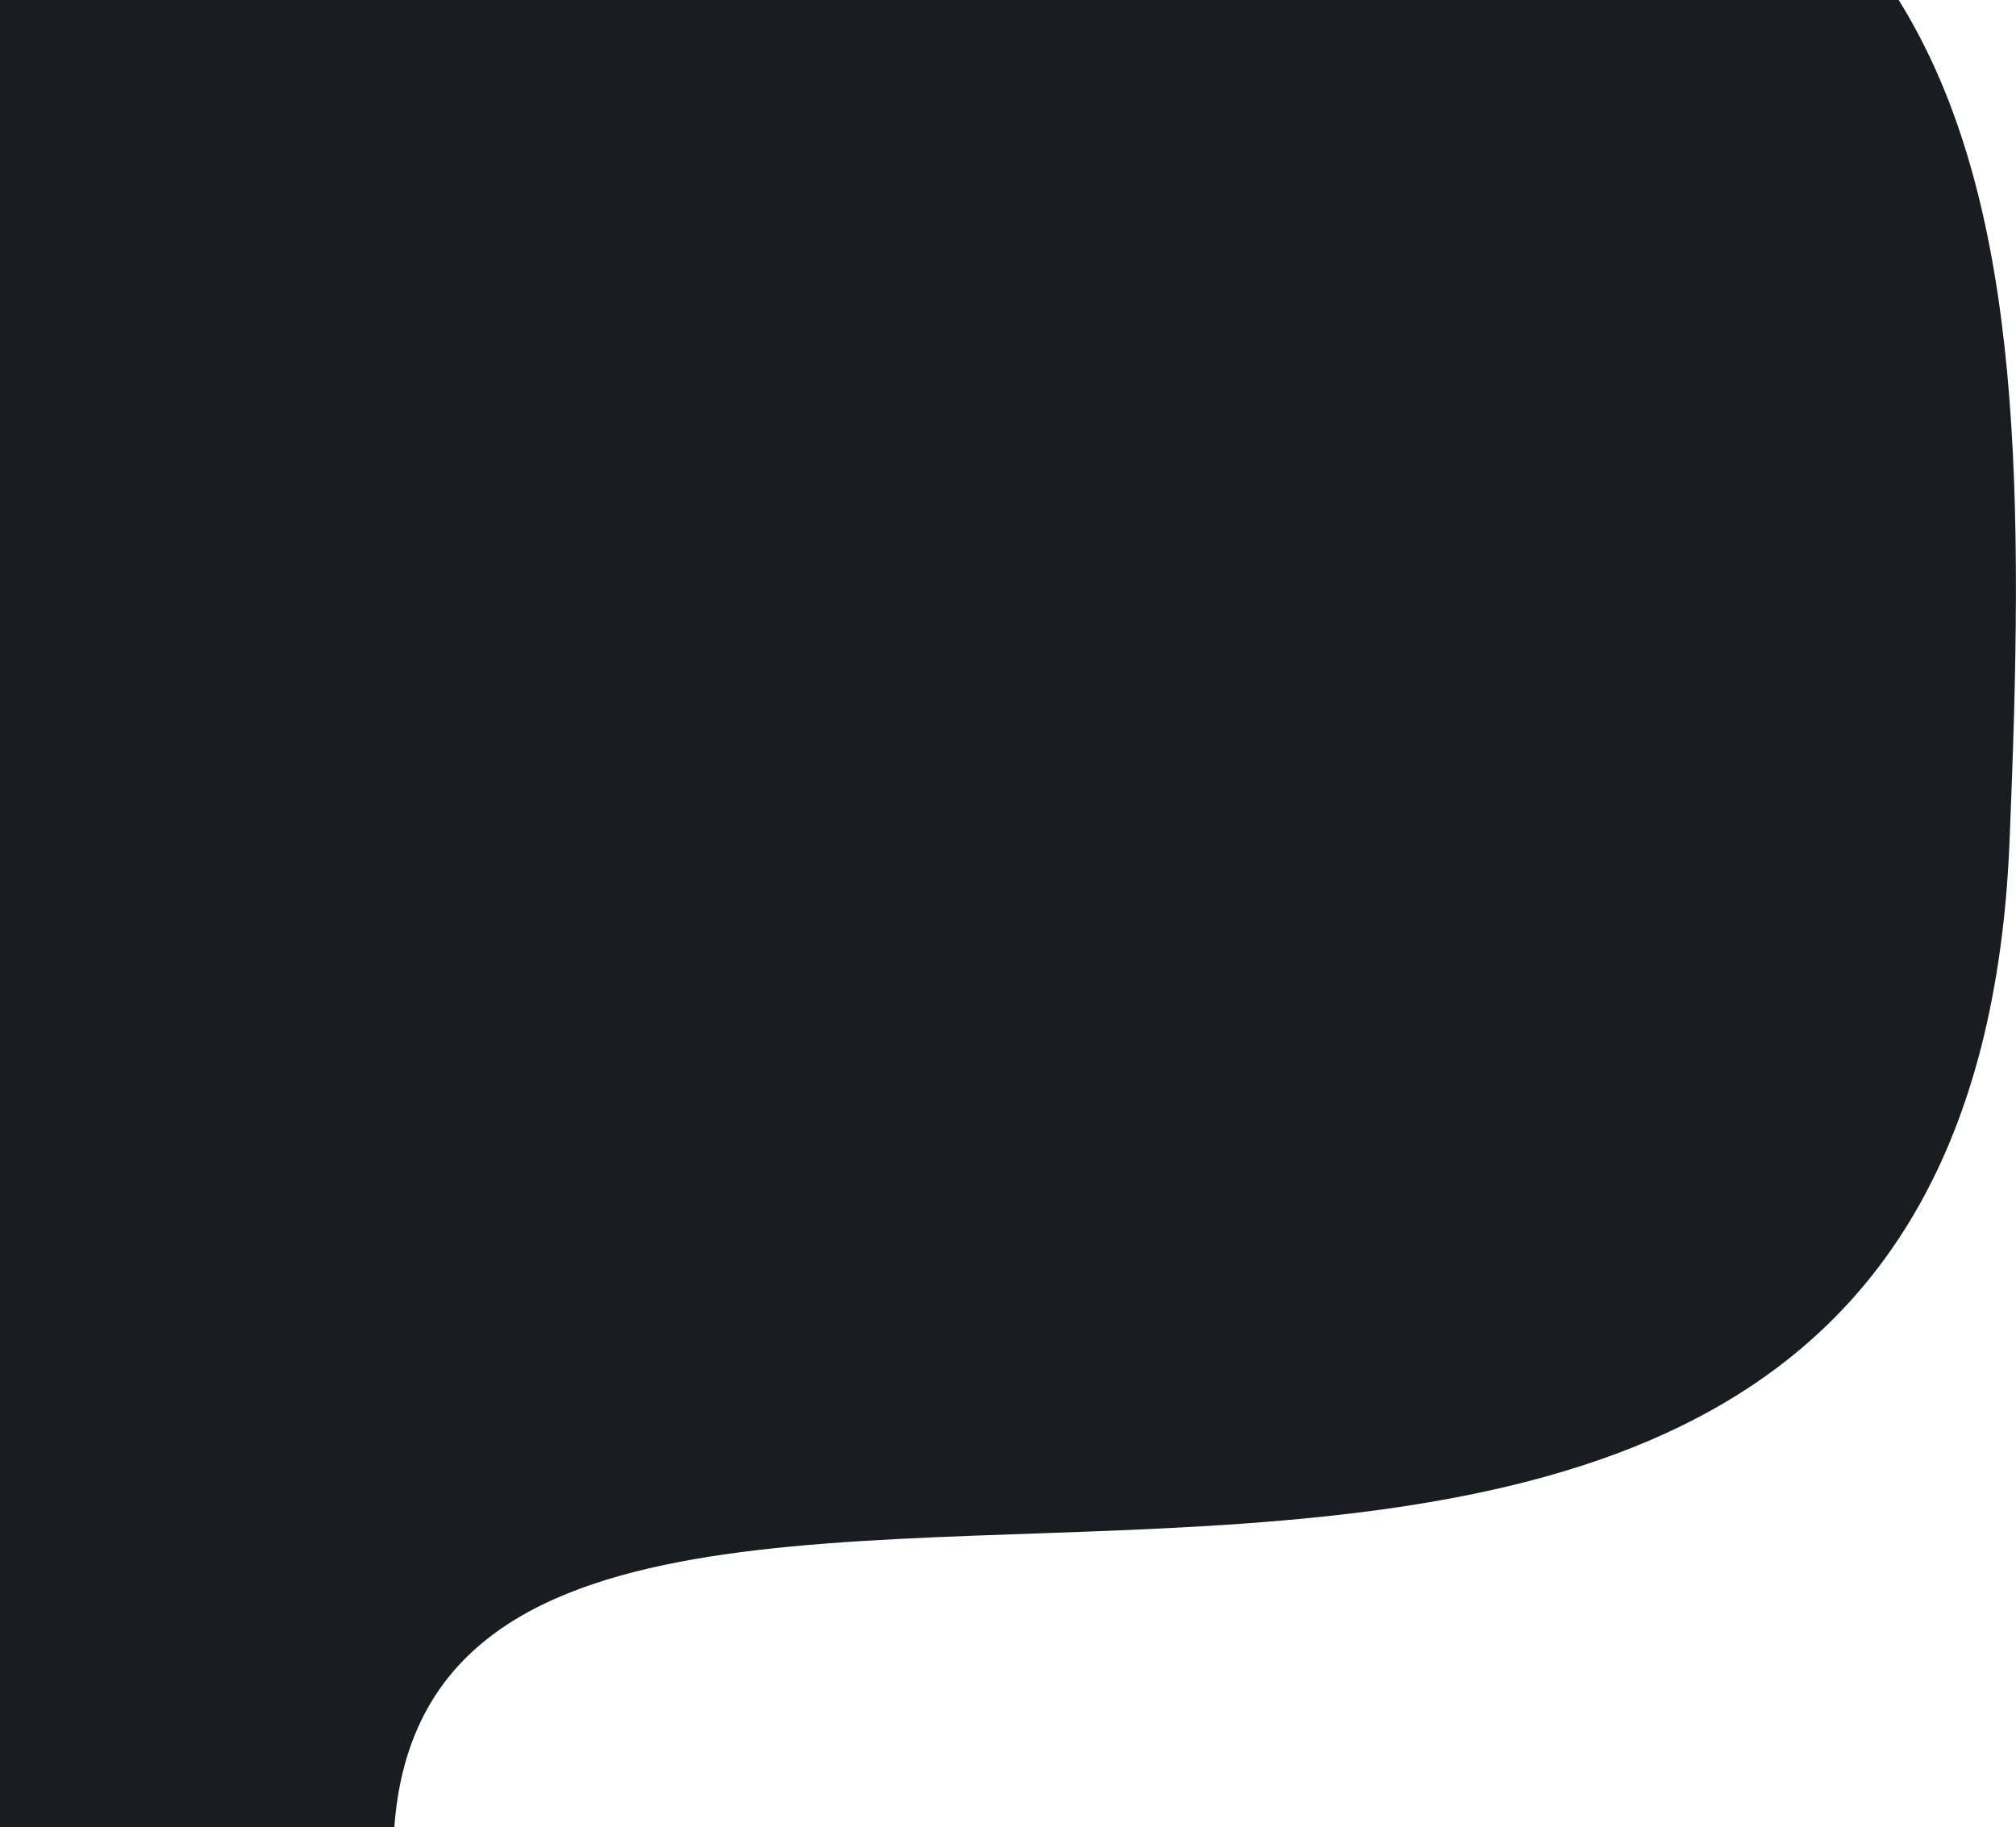
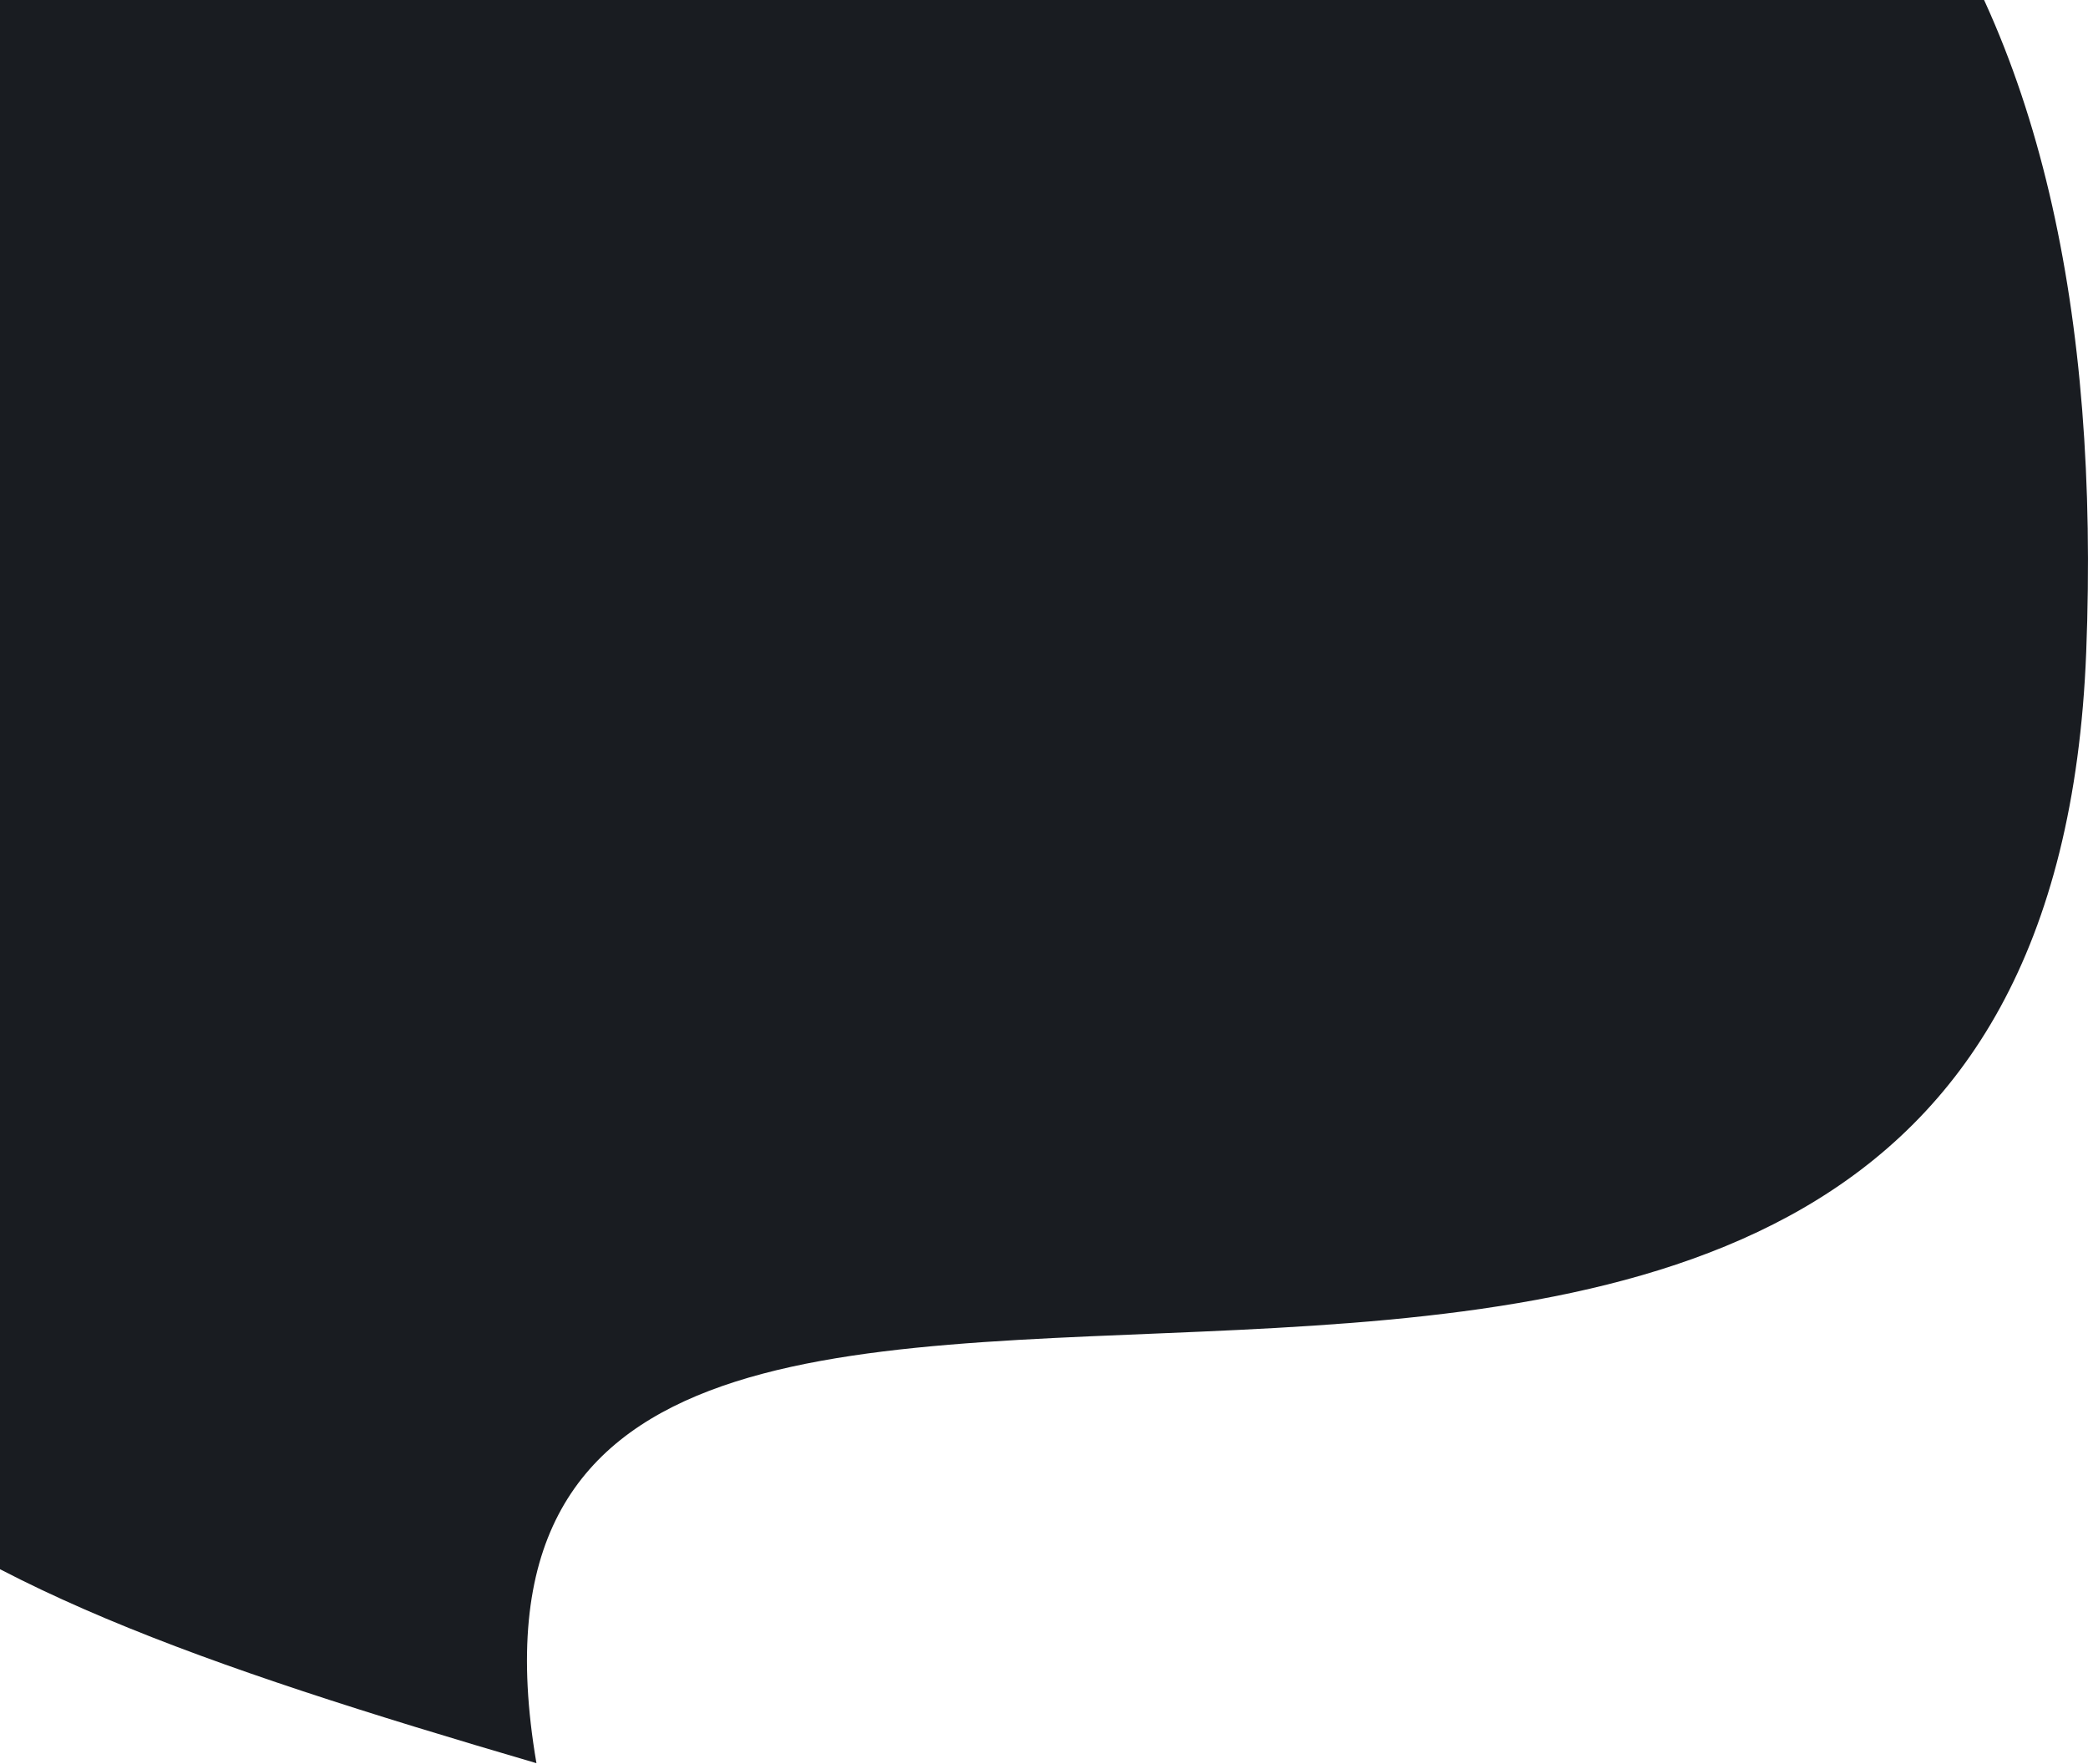
- <svg xmlns="http://www.w3.org/2000/svg" width="883" height="800" viewBox="0 0 883 800" fill="none">
-   <path d="M880.151 369.038C857.9 904.036 105.611 472.99 177 862C-145.643 773.824 -314 720.421 -314 418.207C-314 115.993 69.849 -134 475 -134C880.151 -134 892.712 67.051 880.151 369.038Z" fill="#191C21" />
+ <svg xmlns="http://www.w3.org/2000/svg" width="1234" height="1042" viewBox="0 0 1234 1042" fill="none">
+   <path d="M1232.95 385.212C1205.55 1092.27 229.097 527.882 317.034 1042C-80.398 925.467 -238 849.601 -238 450.193C-238 50.785 245.366 -273 669.496 -273C1093.62 -273 1248.43 -13.897 1232.95 385.212Z" fill="#191C21" />
</svg>
